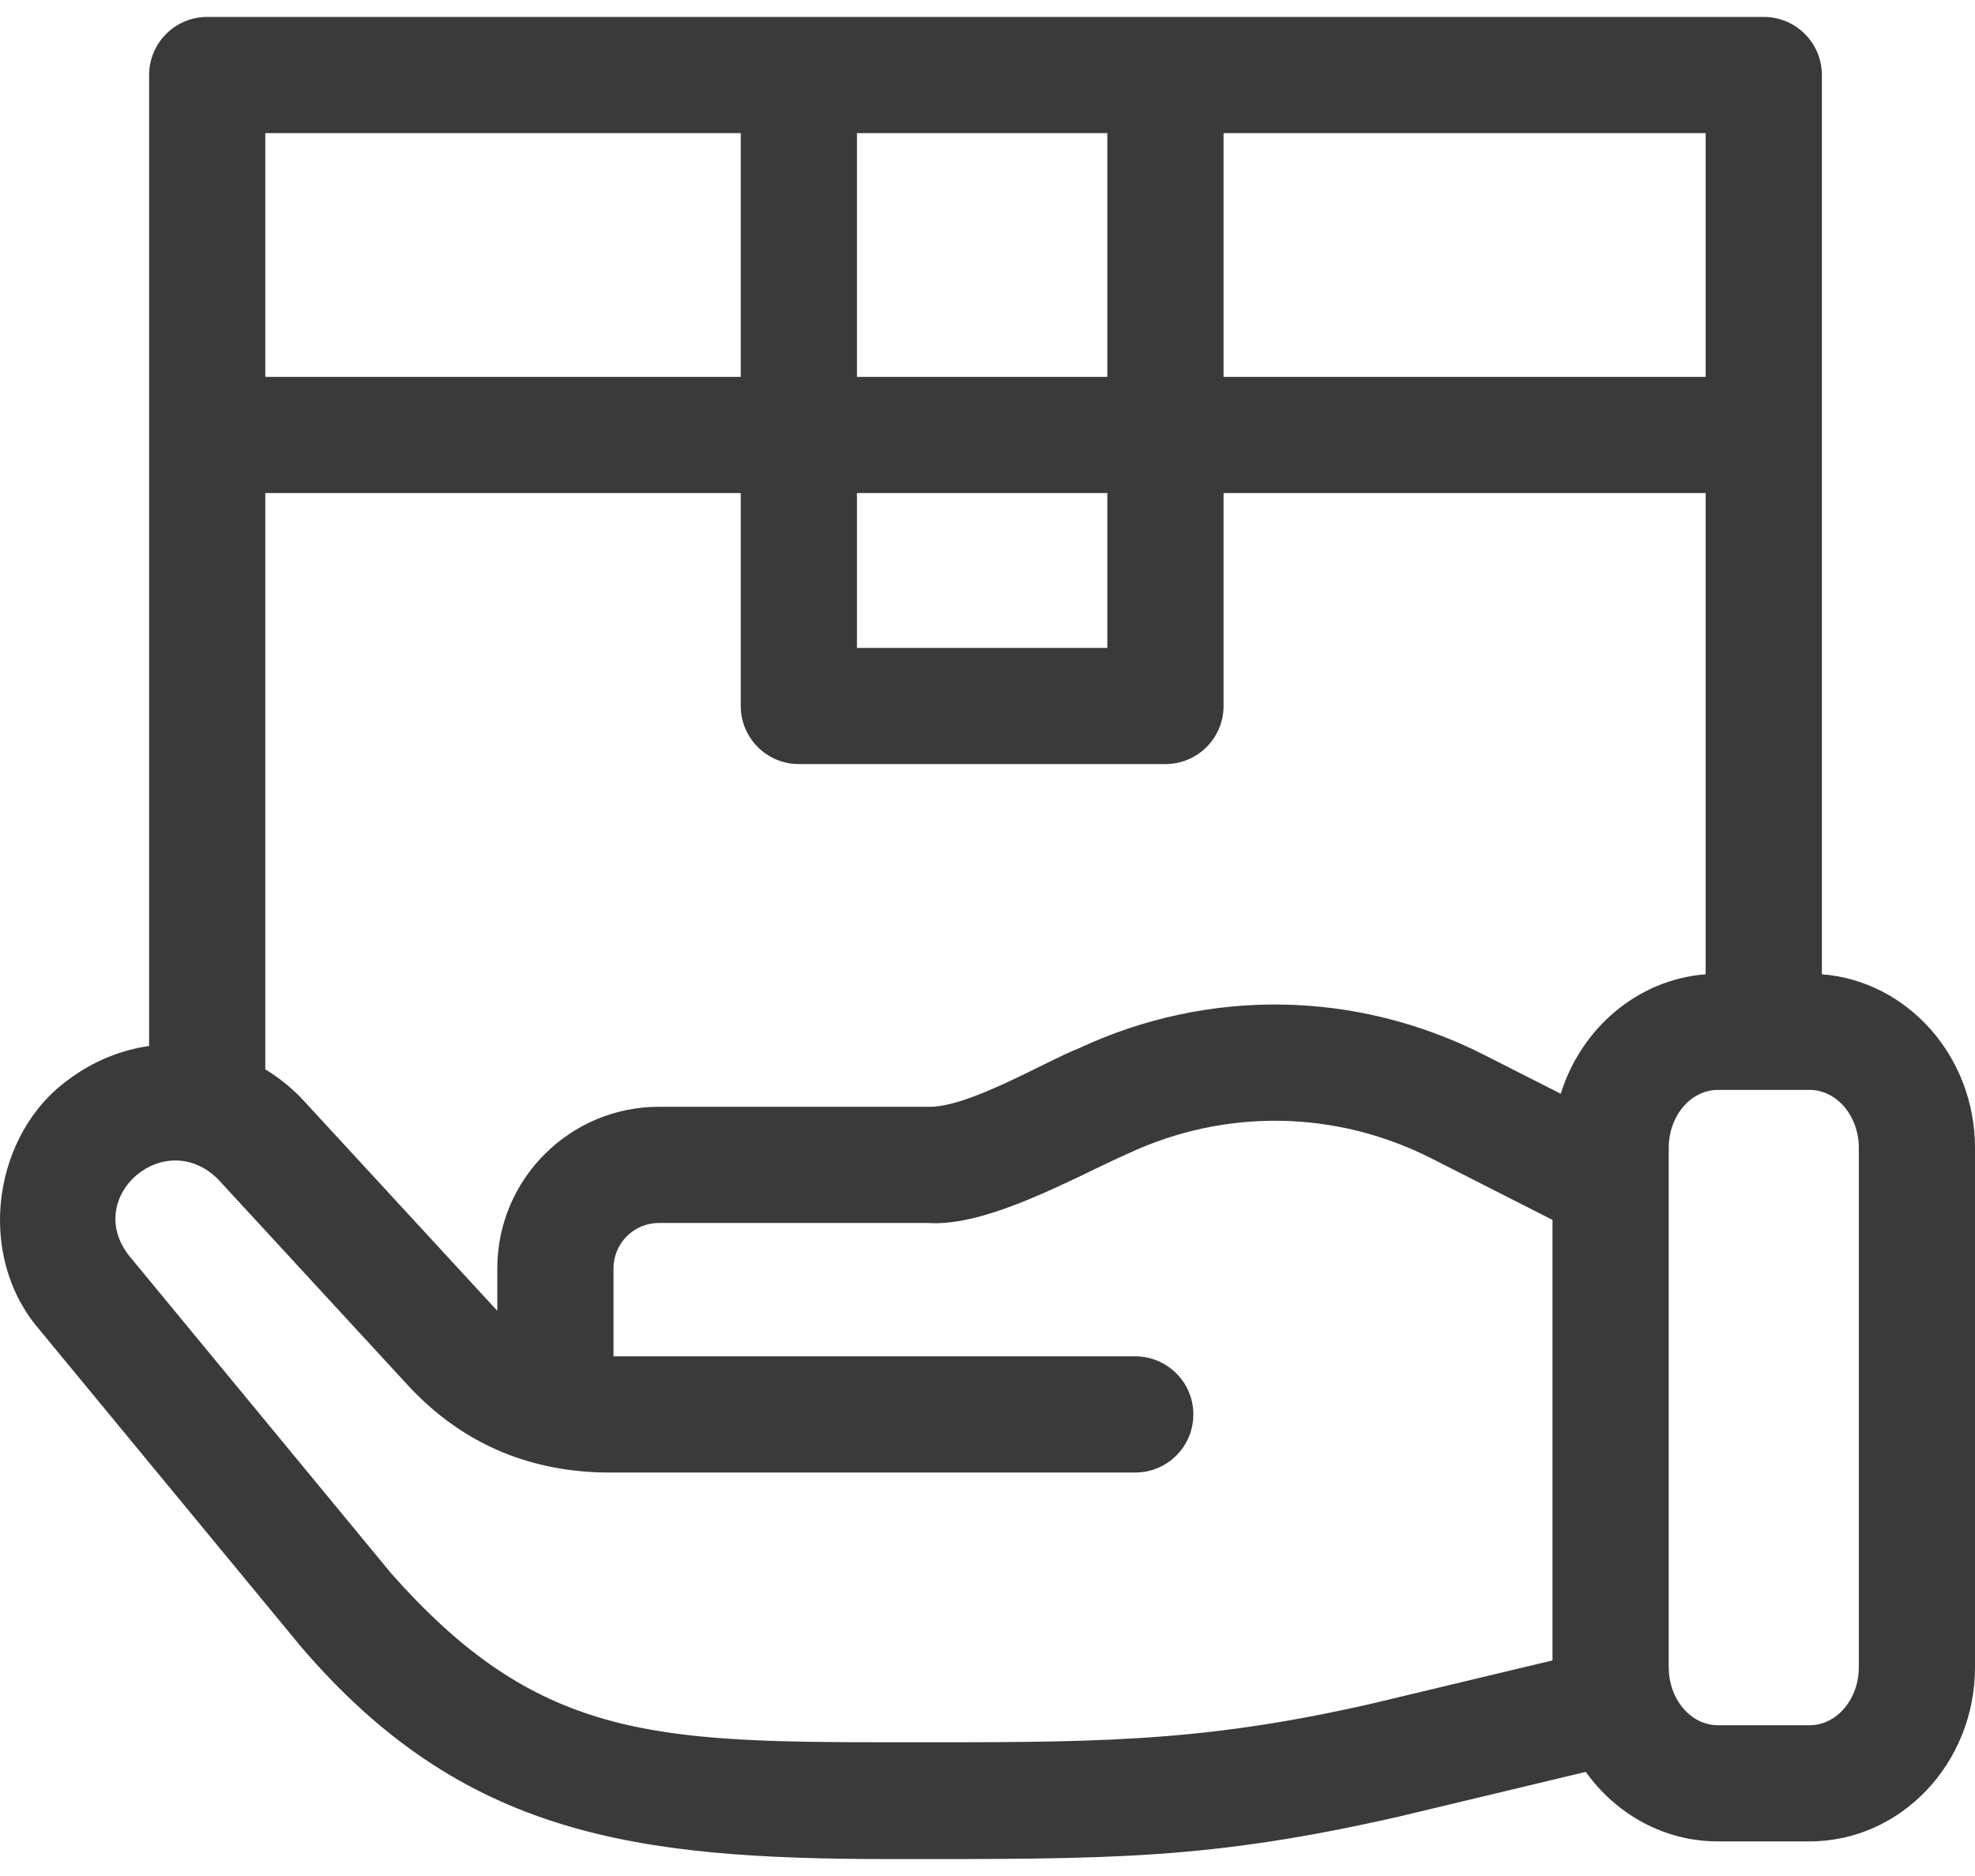
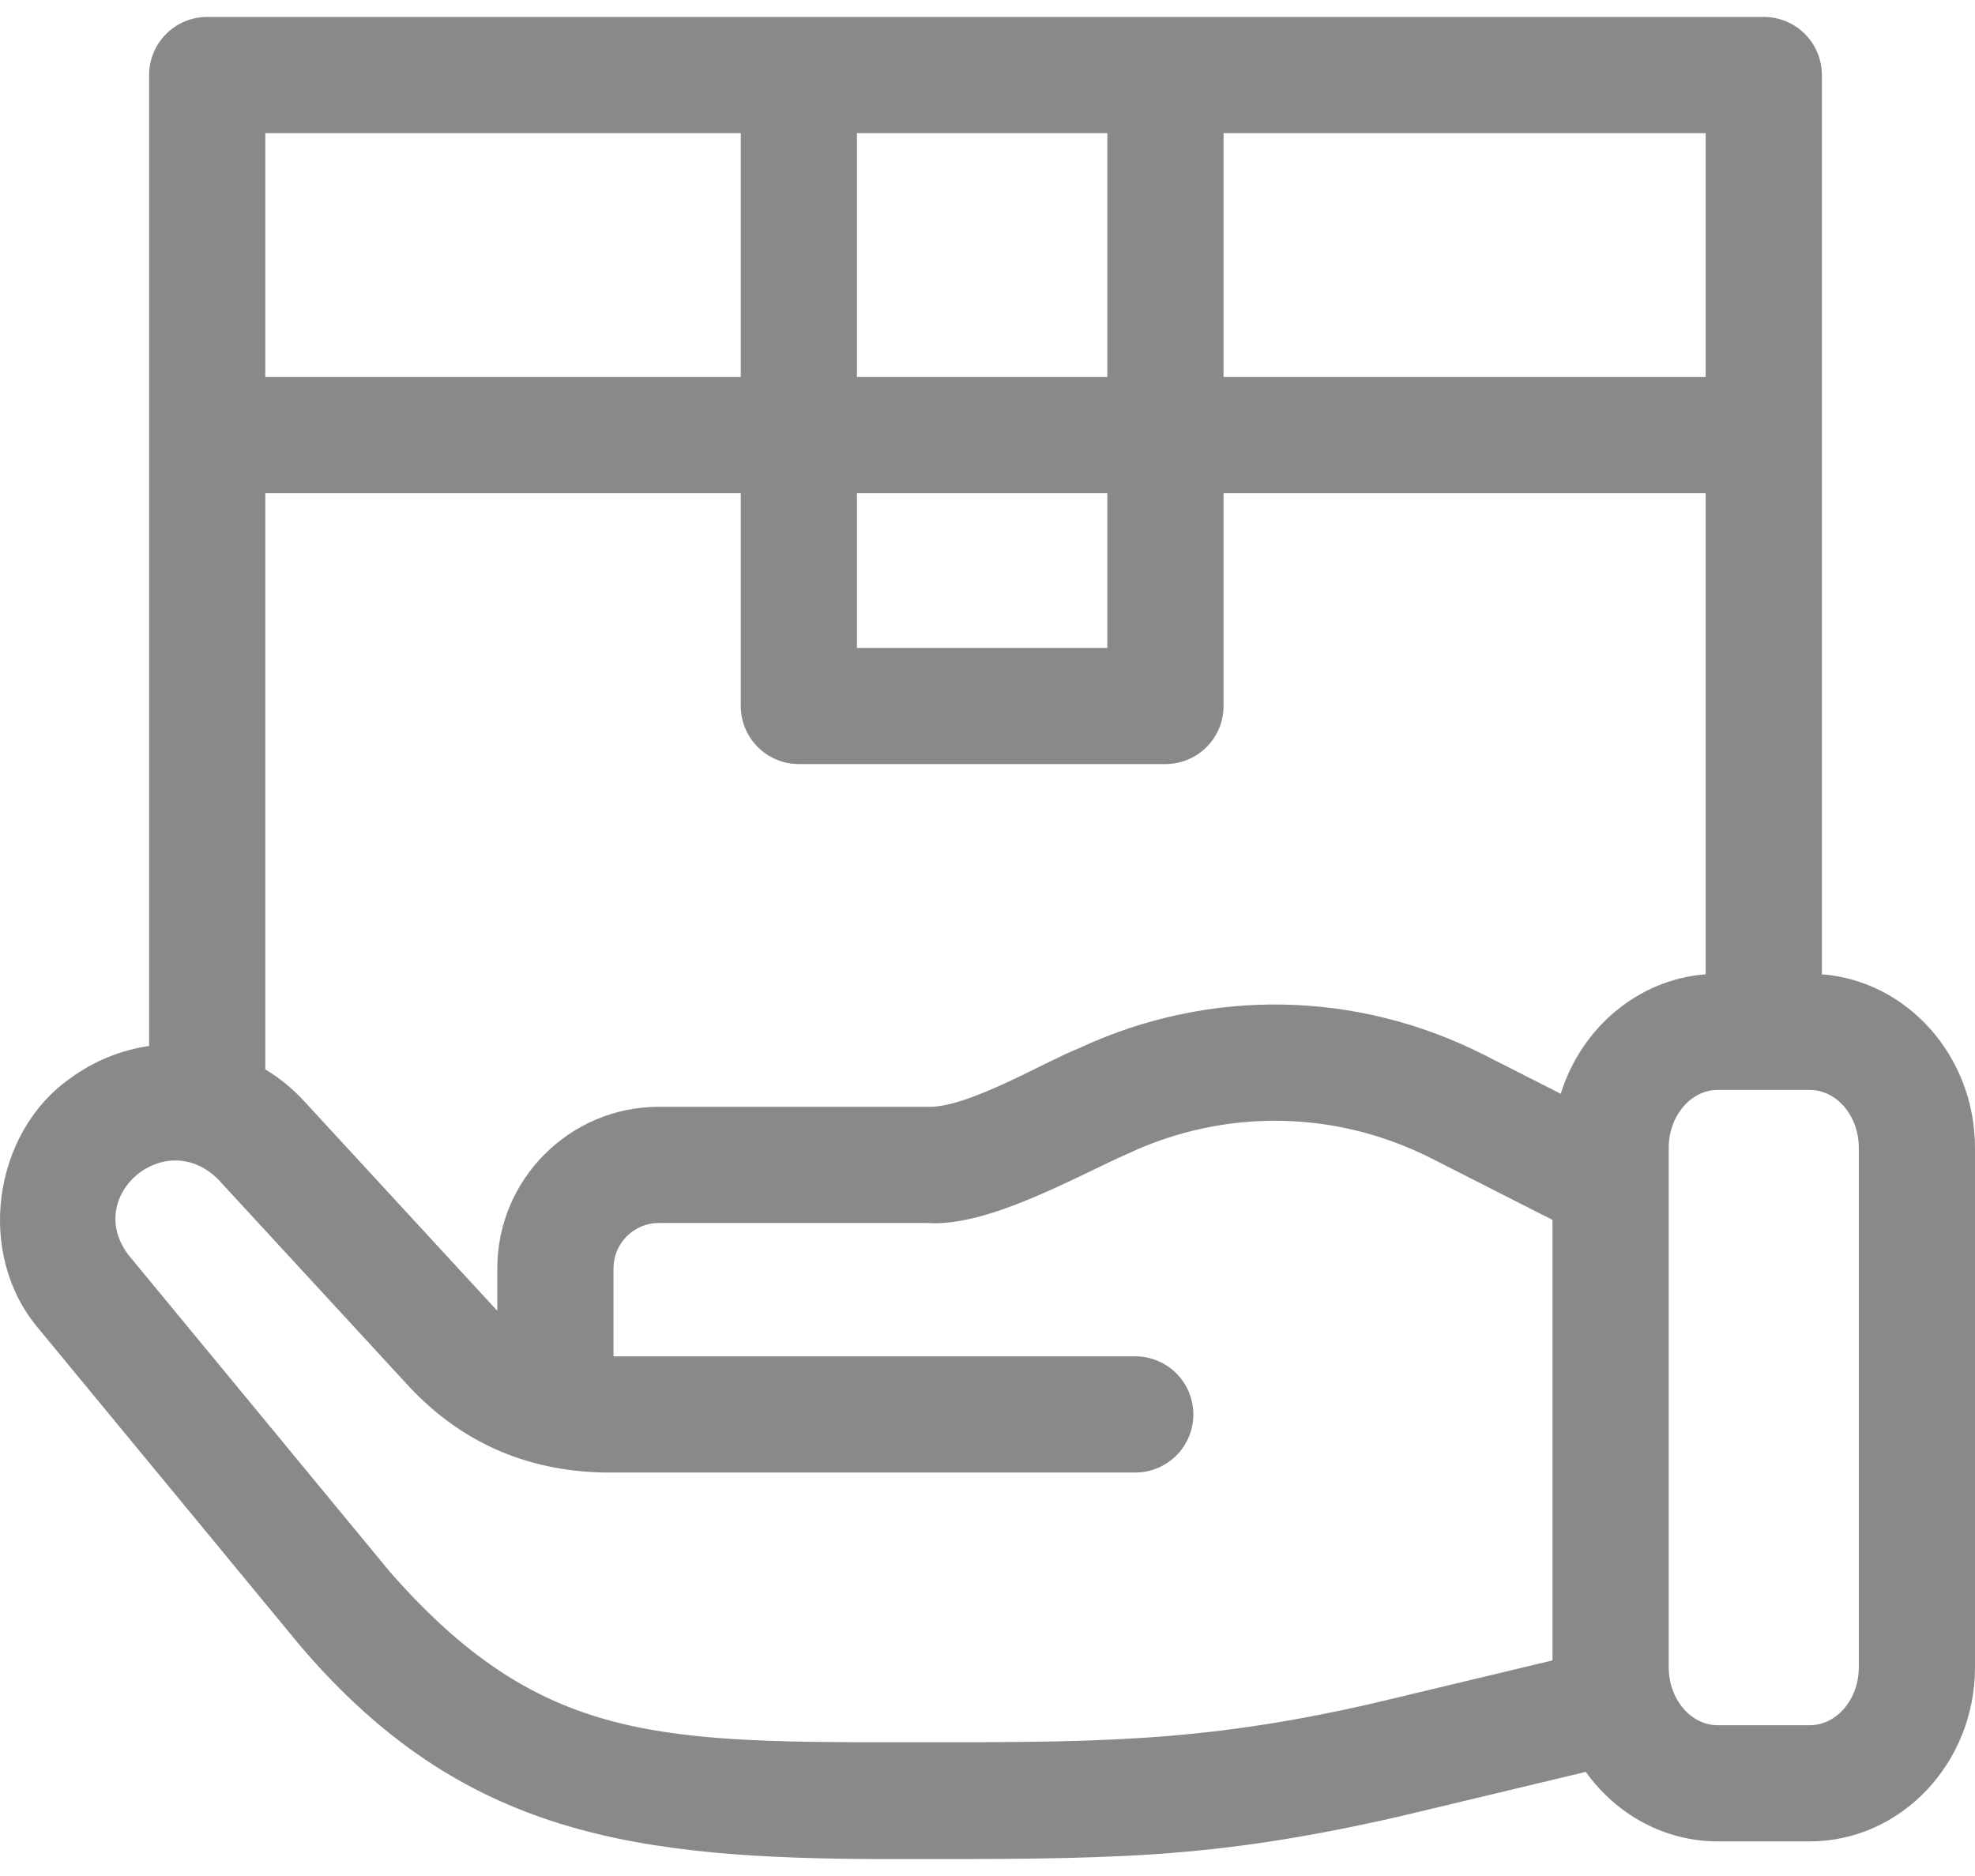
<svg xmlns="http://www.w3.org/2000/svg" width="40" height="38" viewBox="0 0 40 38" fill="none">
-   <path d="M36.899 19.735V1.52C36.899 0.87 36.372 0.343 35.722 0.343H4.197C3.547 0.343 3.02 0.87 3.02 1.52V21.187C2.452 21.269 1.898 21.49 1.407 21.854C-0.141 22.952 -0.507 25.407 0.789 26.922L6.089 33.347C9.37 37.187 12.855 37.657 18.036 37.657C22.482 37.657 24.47 37.677 28.344 36.794L32.117 35.891C32.729 36.746 33.7 37.299 34.792 37.299H36.651C38.498 37.299 40 35.716 40 33.771V23.252C40 21.395 38.63 19.869 36.899 19.735ZM31.61 22.155L30.042 21.359C27.464 20.058 24.484 20.009 21.866 21.227C21.151 21.508 19.593 22.451 18.785 22.419H13.345C11.54 22.419 10.072 23.887 10.072 25.692V26.55C10.062 26.539 10.051 26.529 10.041 26.518L6.156 22.301C5.921 22.046 5.657 21.833 5.373 21.661V9.987H15.003V14.301C15.003 14.95 15.53 15.477 16.179 15.477H23.604C24.254 15.477 24.781 14.95 24.781 14.301V9.987H34.545V19.735C33.171 19.841 32.024 20.824 31.61 22.155ZM17.356 9.987H22.427V13.124H17.356V9.987ZM34.545 7.634H24.781V2.696H34.545V7.634H34.545ZM22.427 2.696V7.634H17.356V2.696H22.427ZM15.003 2.696V7.634H5.373V2.696H15.003ZM27.798 34.505C24.219 35.324 22.063 35.291 18.078 35.291C13.215 35.291 10.865 35.213 7.905 31.849L2.605 25.424C1.683 24.224 3.353 22.807 4.425 23.896L8.31 28.113C9.337 29.196 10.629 29.792 12.222 29.827H22.993C23.642 29.827 24.169 29.301 24.169 28.651C24.169 28.001 23.642 27.474 22.993 27.474H12.425V25.692C12.425 25.185 12.837 24.772 13.344 24.772H18.785C20.01 24.86 21.779 23.837 22.858 23.361C24.819 22.449 27.051 22.485 28.979 23.458L31.443 24.71V33.633L27.798 34.505ZM37.647 33.771C37.647 34.419 37.2 34.946 36.651 34.946H34.792C34.243 34.946 33.797 34.419 33.797 33.771V23.252C33.797 22.604 34.243 22.077 34.792 22.077H36.651C37.2 22.077 37.647 22.604 37.647 23.252V33.771Z" fill="#3A3A3A" />
+   <path d="M36.899 19.735V1.52C36.899 0.87 36.372 0.343 35.722 0.343H4.197C3.547 0.343 3.02 0.87 3.02 1.52V21.187C2.452 21.269 1.898 21.49 1.407 21.854C-0.141 22.952 -0.507 25.407 0.789 26.922L6.089 33.347C9.37 37.187 12.855 37.657 18.036 37.657C22.482 37.657 24.47 37.677 28.344 36.794L32.117 35.891C32.729 36.746 33.7 37.299 34.792 37.299H36.651C38.498 37.299 40 35.716 40 33.771V23.252C40 21.395 38.63 19.869 36.899 19.735ZM31.61 22.155L30.042 21.359C27.464 20.058 24.484 20.009 21.866 21.227C21.151 21.508 19.593 22.451 18.785 22.419H13.345C11.54 22.419 10.072 23.887 10.072 25.692V26.55C10.062 26.539 10.051 26.529 10.041 26.518L6.156 22.301C5.921 22.046 5.657 21.833 5.373 21.661V9.987H15.003V14.301C15.003 14.95 15.53 15.477 16.179 15.477H23.604C24.254 15.477 24.781 14.95 24.781 14.301V9.987H34.545V19.735C33.171 19.841 32.024 20.824 31.61 22.155ZM17.356 9.987H22.427V13.124H17.356V9.987ZM34.545 7.634H24.781V2.696H34.545V7.634H34.545ZM22.427 2.696V7.634H17.356V2.696H22.427ZM15.003 2.696V7.634H5.373V2.696H15.003ZM27.798 34.505C24.219 35.324 22.063 35.291 18.078 35.291C13.215 35.291 10.865 35.213 7.905 31.849L2.605 25.424C1.683 24.224 3.353 22.807 4.425 23.896L8.31 28.113C9.337 29.196 10.629 29.792 12.222 29.827H22.993C23.642 29.827 24.169 29.301 24.169 28.651C24.169 28.001 23.642 27.474 22.993 27.474H12.425V25.692C12.425 25.185 12.837 24.772 13.344 24.772H18.785C20.01 24.86 21.779 23.837 22.858 23.361C24.819 22.449 27.051 22.485 28.979 23.458L31.443 24.71V33.633L27.798 34.505ZM37.647 33.771C37.647 34.419 37.2 34.946 36.651 34.946H34.792C34.243 34.946 33.797 34.419 33.797 33.771V23.252C33.797 22.604 34.243 22.077 34.792 22.077H36.651C37.2 22.077 37.647 22.604 37.647 23.252V33.771Z" fill="#898989" />
</svg>
